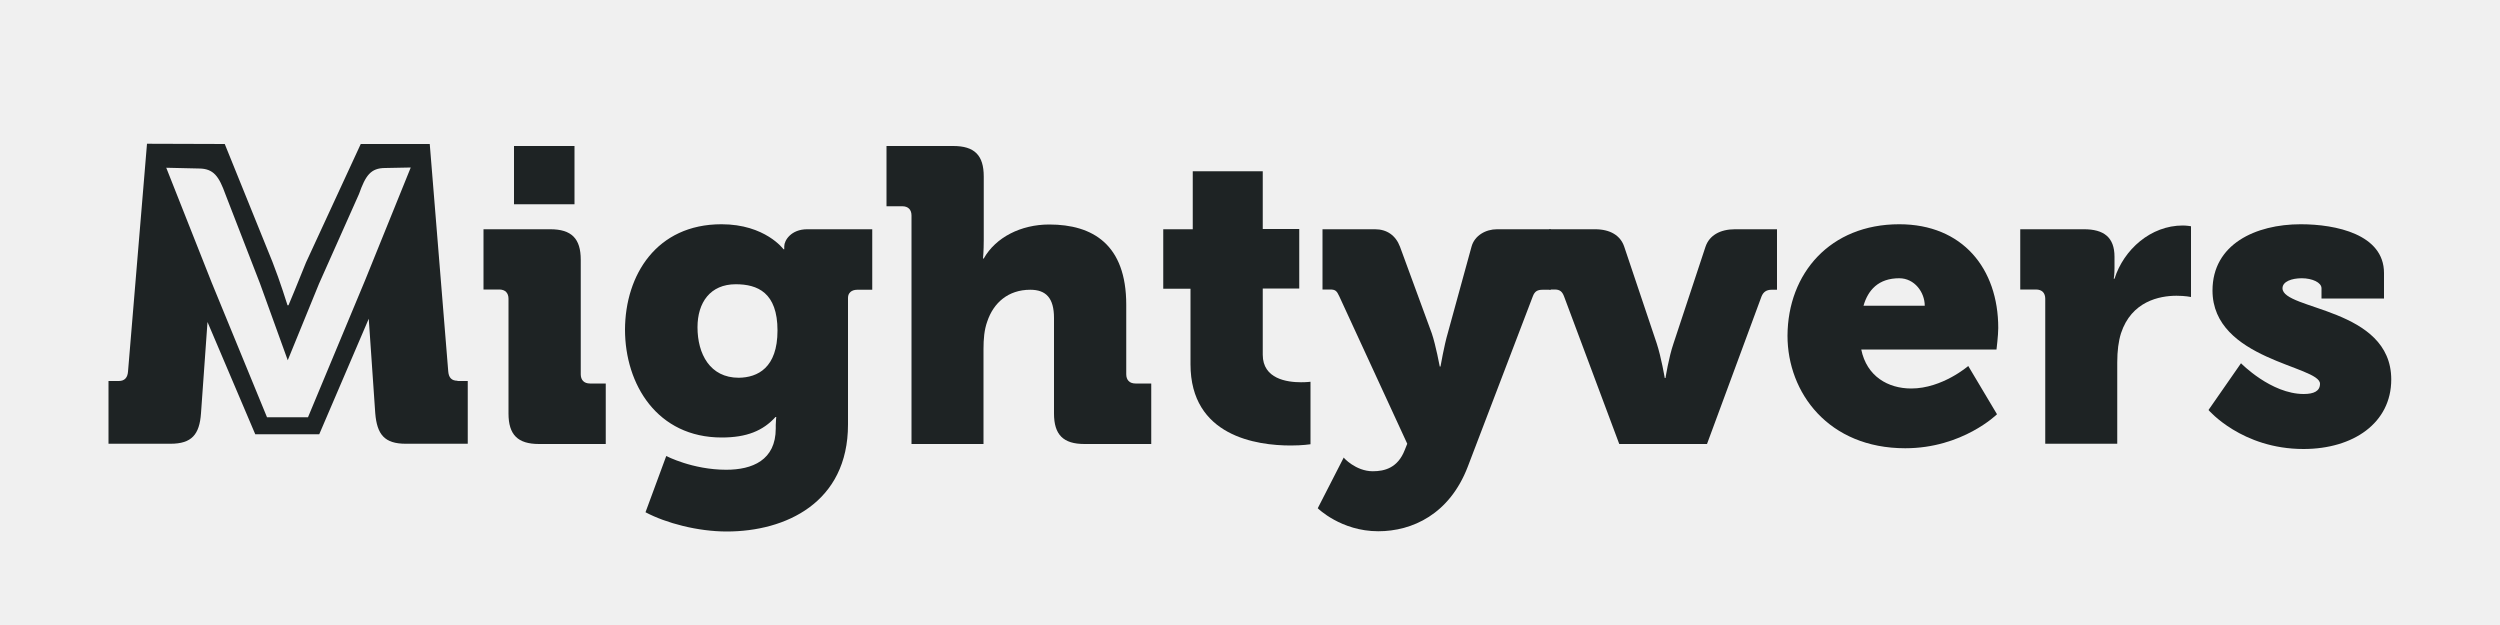
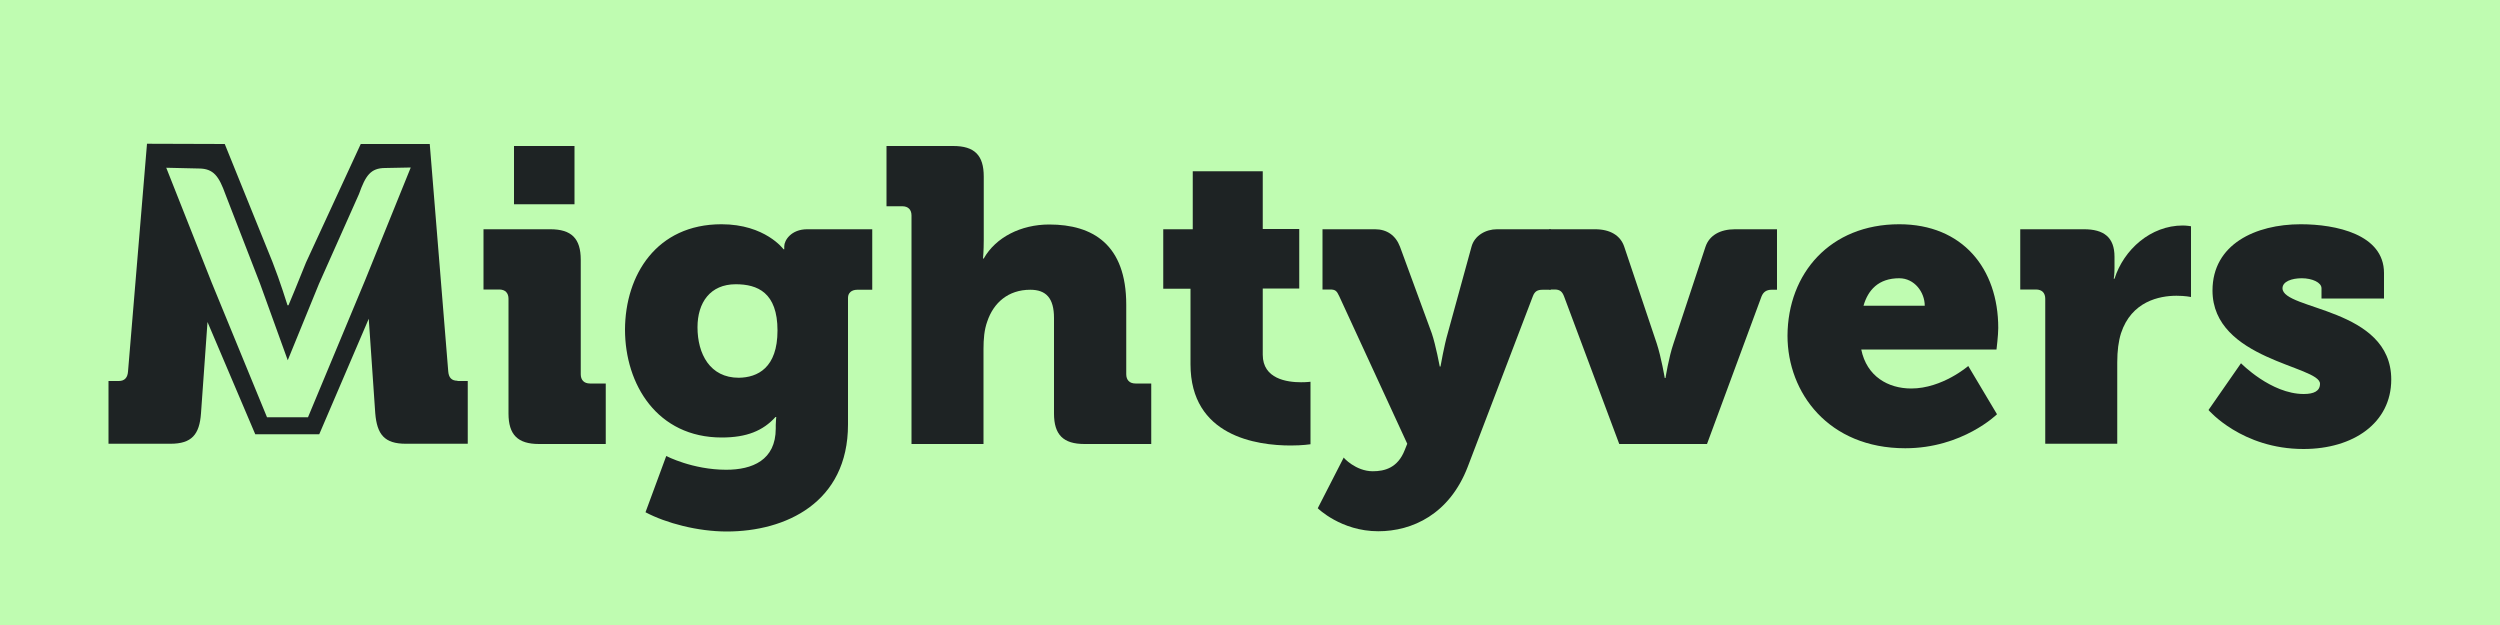
<svg xmlns="http://www.w3.org/2000/svg" version="1.1" id="Layer_1" x="0px" y="0px" viewBox="0 0 100 25" style="enable-background:new 0 0 100 25;" xml:space="preserve">
  <style type="text/css">
- 	.st0{fill:none;}
+ 	.st0{fill:#bffcb1;}
	.st1{fill:#1E2324;}
	.st2{fill:#FFFFFF;}
	.st3{fill:#F6BC47;}
	.st4{fill:#999999;}
	.st5{fill:#BFFCB1;}
</style>
  <rect class="st0" width="100" height="25" />
  <g>
    <g>
      <path class="st1" d="M18.3,15.23c-0.24,0-0.35-0.13-0.37-0.37l-0.74-9.1h-2.76l-2.19,4.74c-0.3,0.76-0.7,1.71-0.7,1.71h-0.04    c0,0-0.3-0.97-0.6-1.73L8.99,5.76L5.88,5.75l-0.76,9.12c-0.02,0.23-0.13,0.37-0.37,0.37H4.34v2.51h2.48    c0.85,0,1.16-0.37,1.22-1.22l0.26-3.65l1.91,4.49h2.56l1.98-4.62l0.26,3.78c0.07,0.85,0.37,1.22,1.22,1.22h2.48v-2.51H18.3z     M14.6,11.22l-2.28,5.47h-1.64l-2.21-5.38l-1.82-4.6l1.3,0.03c0.6,0,0.81,0.32,1.07,1.04l1.38,3.56l1.11,3.07l1.25-3.06l1.6-3.59    c0.26-0.73,0.46-1.04,1.05-1.04l1.02-0.02L14.6,11.22z" />
      <path class="st1" d="M20.34,11.95c0-0.23-0.13-0.37-0.37-0.37h-0.63V9.17h2.67c0.85,0,1.22,0.37,1.22,1.22v4.58    c0,0.23,0.13,0.37,0.37,0.37h0.63v2.42h-2.67c-0.85,0-1.22-0.37-1.22-1.22L20.34,11.95L20.34,11.95z M20.56,5.84h2.42v2.33h-2.42    V5.84z" />
      <path class="st1" d="M28.86,8.97c1.75,0,2.48,1,2.48,1h0.03c0,0,0-0.05,0-0.12c0-0.23,0.27-0.68,0.92-0.68h2.6v2.42h-0.6    c-0.22,0-0.37,0.12-0.37,0.32v5.07c0,3.13-2.5,4.28-4.85,4.28c-1.15,0-2.42-0.33-3.25-0.77l0.83-2.25c0,0,1.05,0.55,2.4,0.55    c1.04,0,1.98-0.38,1.98-1.65V17c0-0.1,0.02-0.32,0.02-0.32h-0.03c-0.5,0.55-1.15,0.82-2.15,0.82c-2.58,0-3.87-2.12-3.87-4.32    C25.01,11,26.26,8.97,28.86,8.97z M31.1,13.22c0-1.52-0.8-1.85-1.67-1.85c-1.02,0-1.53,0.73-1.53,1.72c0,1.07,0.5,2.02,1.65,2.02    C30.31,15.1,31.1,14.71,31.1,13.22z" />
      <path class="st1" d="M36.46,8.62c0-0.23-0.13-0.37-0.37-0.37h-0.63V5.84h2.67c0.85,0,1.22,0.37,1.22,1.22v2.55    c0,0.43-0.03,0.73-0.03,0.73h0.03c0.48-0.85,1.49-1.36,2.62-1.36c1.74,0,3.08,0.8,3.08,3.21v2.78c0,0.23,0.13,0.37,0.37,0.37h0.63    v2.42h-2.67c-0.85,0-1.22-0.37-1.22-1.22v-3.82c0-0.8-0.32-1.13-0.95-1.13c-0.88,0-1.47,0.52-1.72,1.27    c-0.12,0.33-0.15,0.7-0.15,1.1v3.8h-2.88C36.46,17.75,36.46,8.62,36.46,8.62z" />
      <path class="st1" d="M47.63,11.55h-1.1V9.17h1.18V6.85h2.8v2.31h1.46v2.38h-1.46v2.65c0,0.97,0.98,1.1,1.53,1.1    c0.23,0,0.38-0.02,0.38-0.02v2.5c0,0-0.32,0.05-0.79,0.05c-1.36,0-4.01-0.37-4.01-3.25V11.55z" />
      <path class="st1" d="M54.91,18.85c0.47,0,1-0.13,1.28-0.85l0.1-0.25l-2.72-5.9c-0.1-0.22-0.16-0.27-0.37-0.27H52.9V9.17H55    c0.48,0,0.83,0.25,1,0.7l1.27,3.46c0.16,0.47,0.32,1.33,0.32,1.33h0.03c0,0,0.15-0.86,0.29-1.33l0.95-3.46    c0.12-0.45,0.57-0.7,1.02-0.7h2.15v2.42h-0.32c-0.2,0-0.32,0.05-0.4,0.27l-2.6,6.81c-0.73,1.9-2.22,2.58-3.58,2.58    c-1.49,0-2.42-0.92-2.42-0.92l1.04-2.03C53.73,18.3,54.23,18.85,54.91,18.85z" />
    </g>
    <g>
      <path class="st1" d="M62.56,11.85c-0.07-0.18-0.16-0.27-0.37-0.27h-0.22V9.17h1.83c0.61,0,1.02,0.25,1.17,0.7l1.3,3.87    c0.18,0.55,0.32,1.38,0.32,1.38h0.03c0,0,0.13-0.83,0.32-1.38l1.28-3.87c0.15-0.45,0.58-0.7,1.18-0.7h1.68v2.42h-0.22    c-0.2,0-0.33,0.09-0.4,0.27l-2.18,5.9h-3.51L62.56,11.85z" />
      <path class="st1" d="M75.97,8.97c2.53,0,3.96,1.77,3.96,4.15c0,0.29-0.07,0.86-0.07,0.86h-5.41c0.22,1.08,1.08,1.56,2,1.56    c1.24,0,2.28-0.9,2.28-0.9l1.15,1.93c0,0-1.38,1.36-3.67,1.36c-3.07,0-4.71-2.22-4.71-4.5C71.51,10.93,73.21,8.97,75.97,8.97z     M76.99,12.23c0-0.54-0.41-1.1-1.02-1.1c-0.83,0-1.25,0.47-1.43,1.1H76.99z" />
      <path class="st1" d="M81.81,11.95c0-0.23-0.13-0.37-0.37-0.37h-0.63V9.17h2.55c0.79,0,1.22,0.32,1.22,1.1v0.45    c0,0.27-0.03,0.43-0.03,0.43h0.03c0.37-1.17,1.45-2.13,2.73-2.13c0.16,0,0.33,0.03,0.33,0.03v2.83c0,0-0.23-0.05-0.58-0.05    c-0.68,0-1.8,0.22-2.22,1.5c-0.1,0.32-0.15,0.7-0.15,1.17v3.25h-2.88L81.81,11.95L81.81,11.95z" />
      <path class="st1" d="M89.64,14.53c0,0,1.2,1.23,2.51,1.23c0.41,0,0.65-0.12,0.65-0.41c0-0.72-4.3-0.95-4.3-3.73    c0-1.85,1.72-2.65,3.53-2.65c1.4,0,3.33,0.4,3.33,1.95v1.02h-2.5v-0.41c0-0.23-0.37-0.4-0.79-0.4c-0.4,0-0.77,0.13-0.77,0.4    c0,0.88,4.35,0.77,4.35,3.65c0,1.74-1.52,2.78-3.51,2.78c-2.47,0-3.8-1.56-3.8-1.56L89.64,14.53z" />
    </g>
  </g>
</svg>
